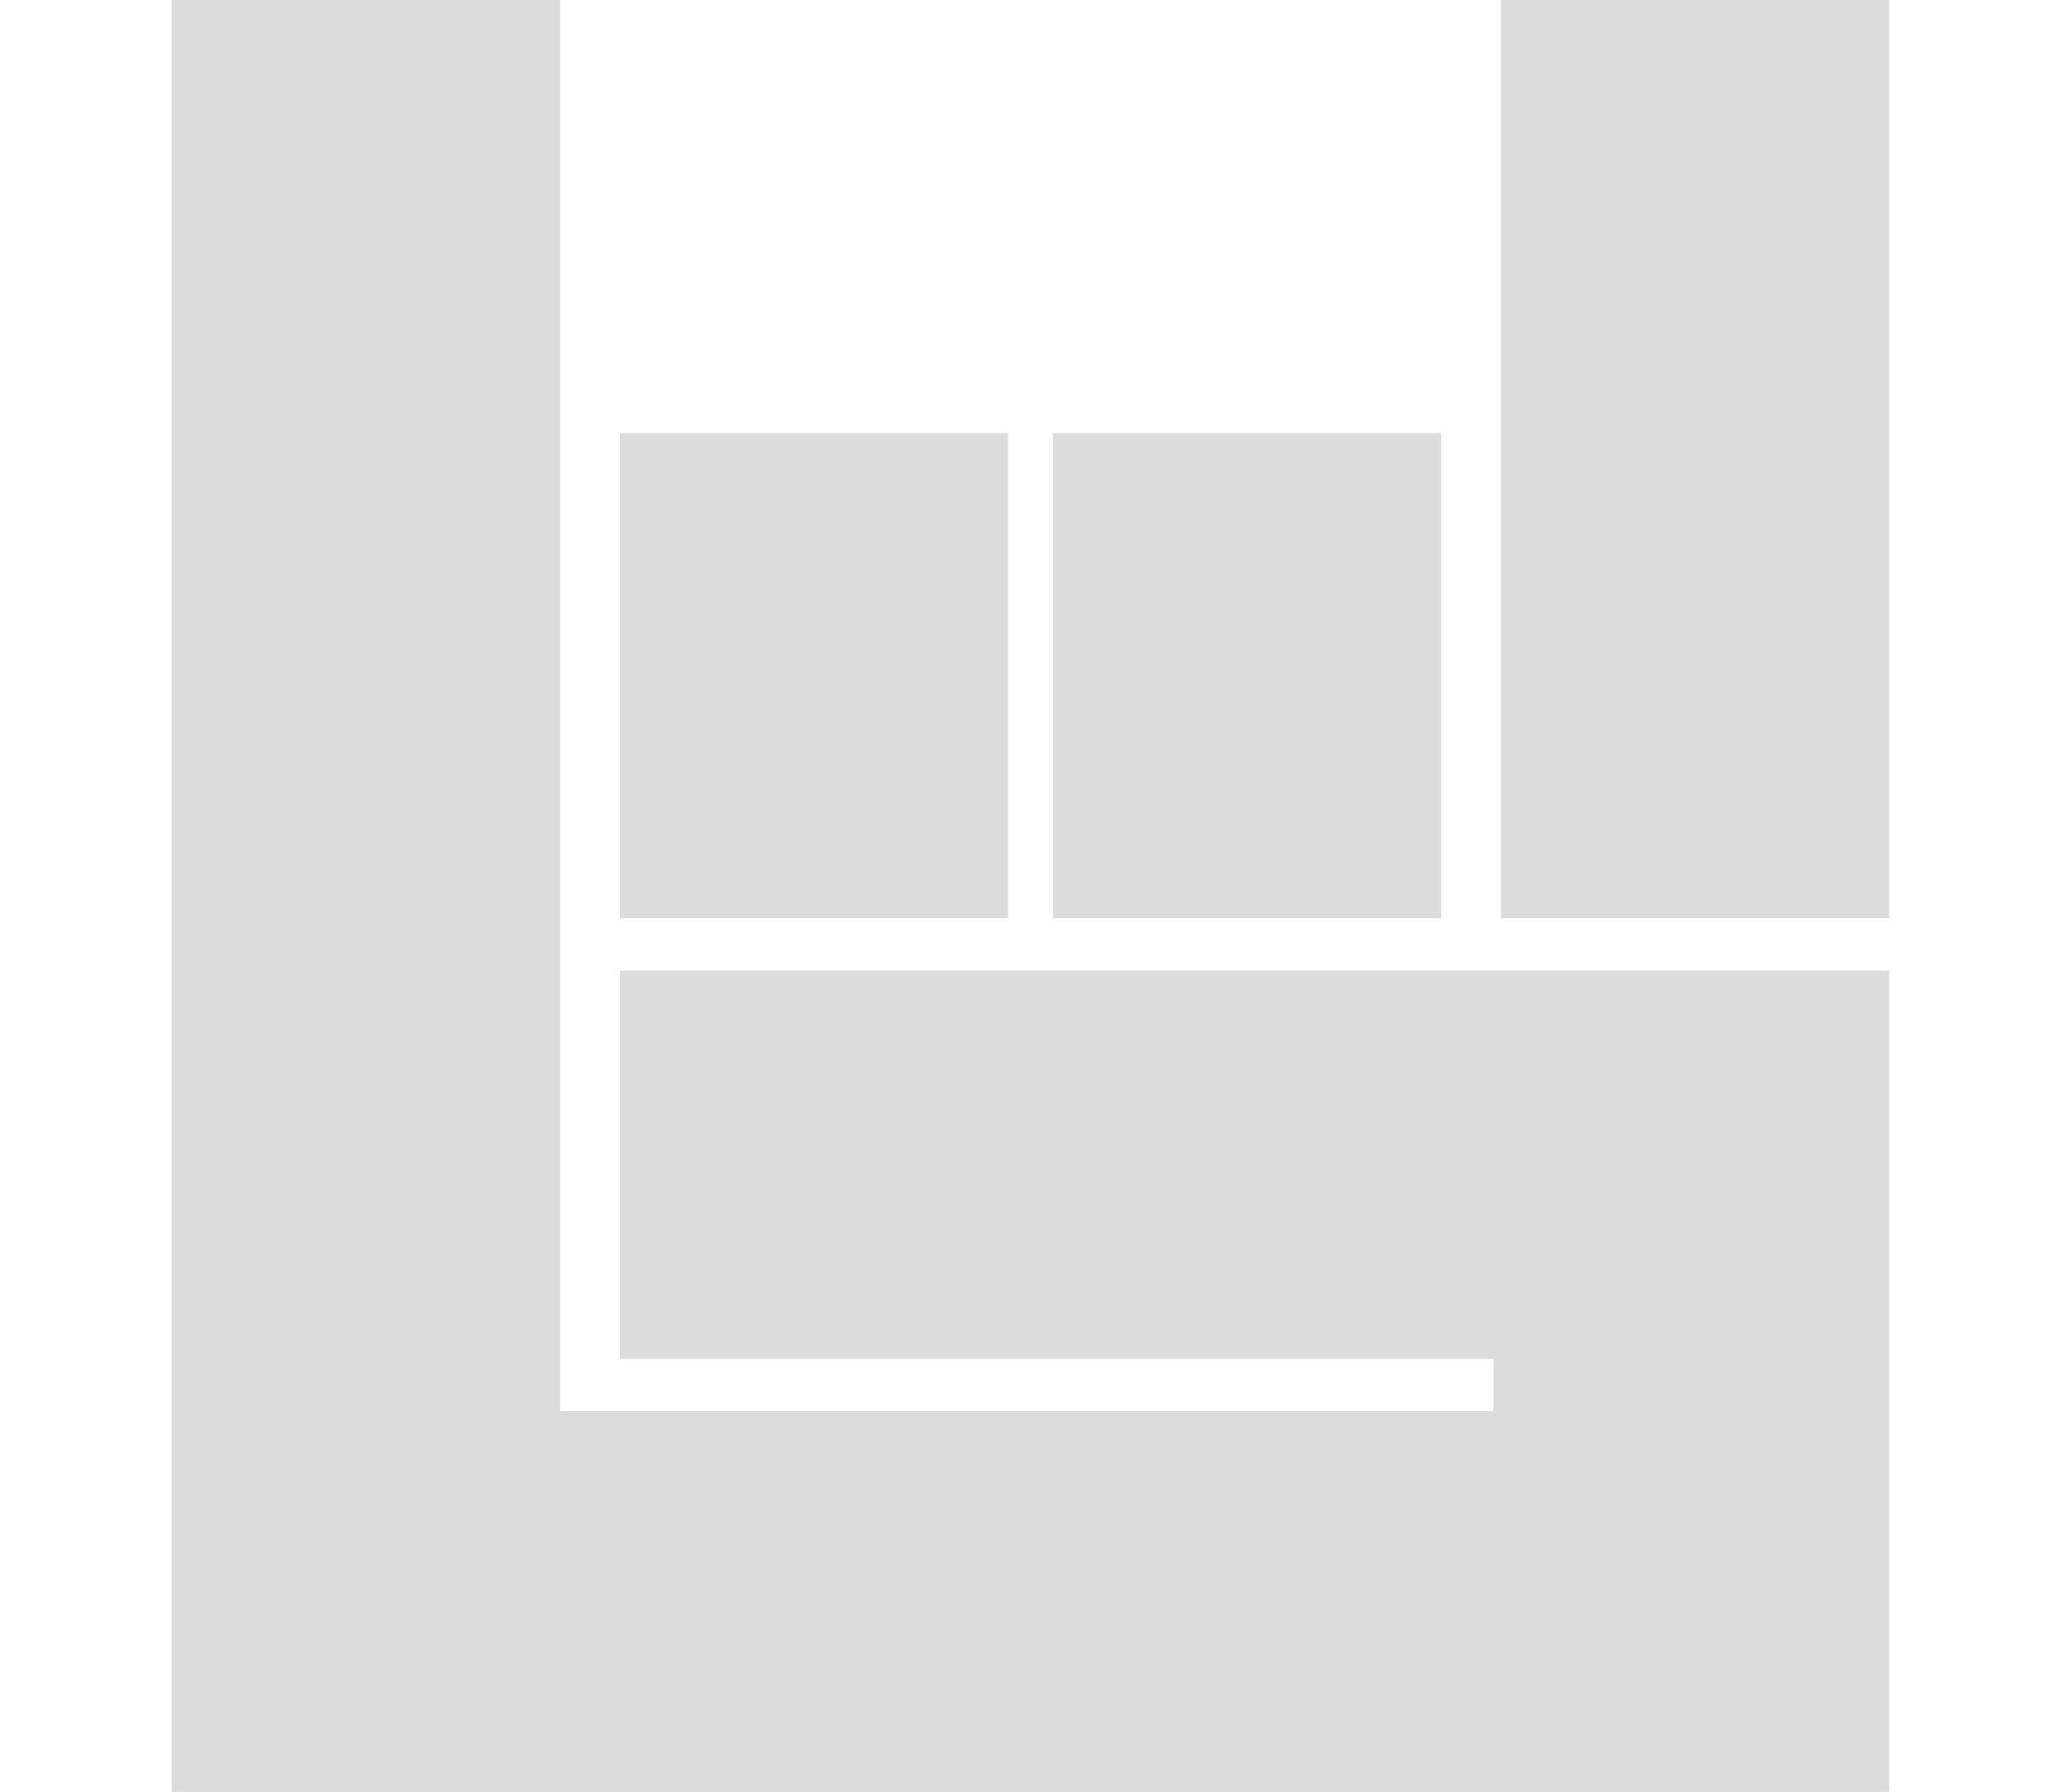
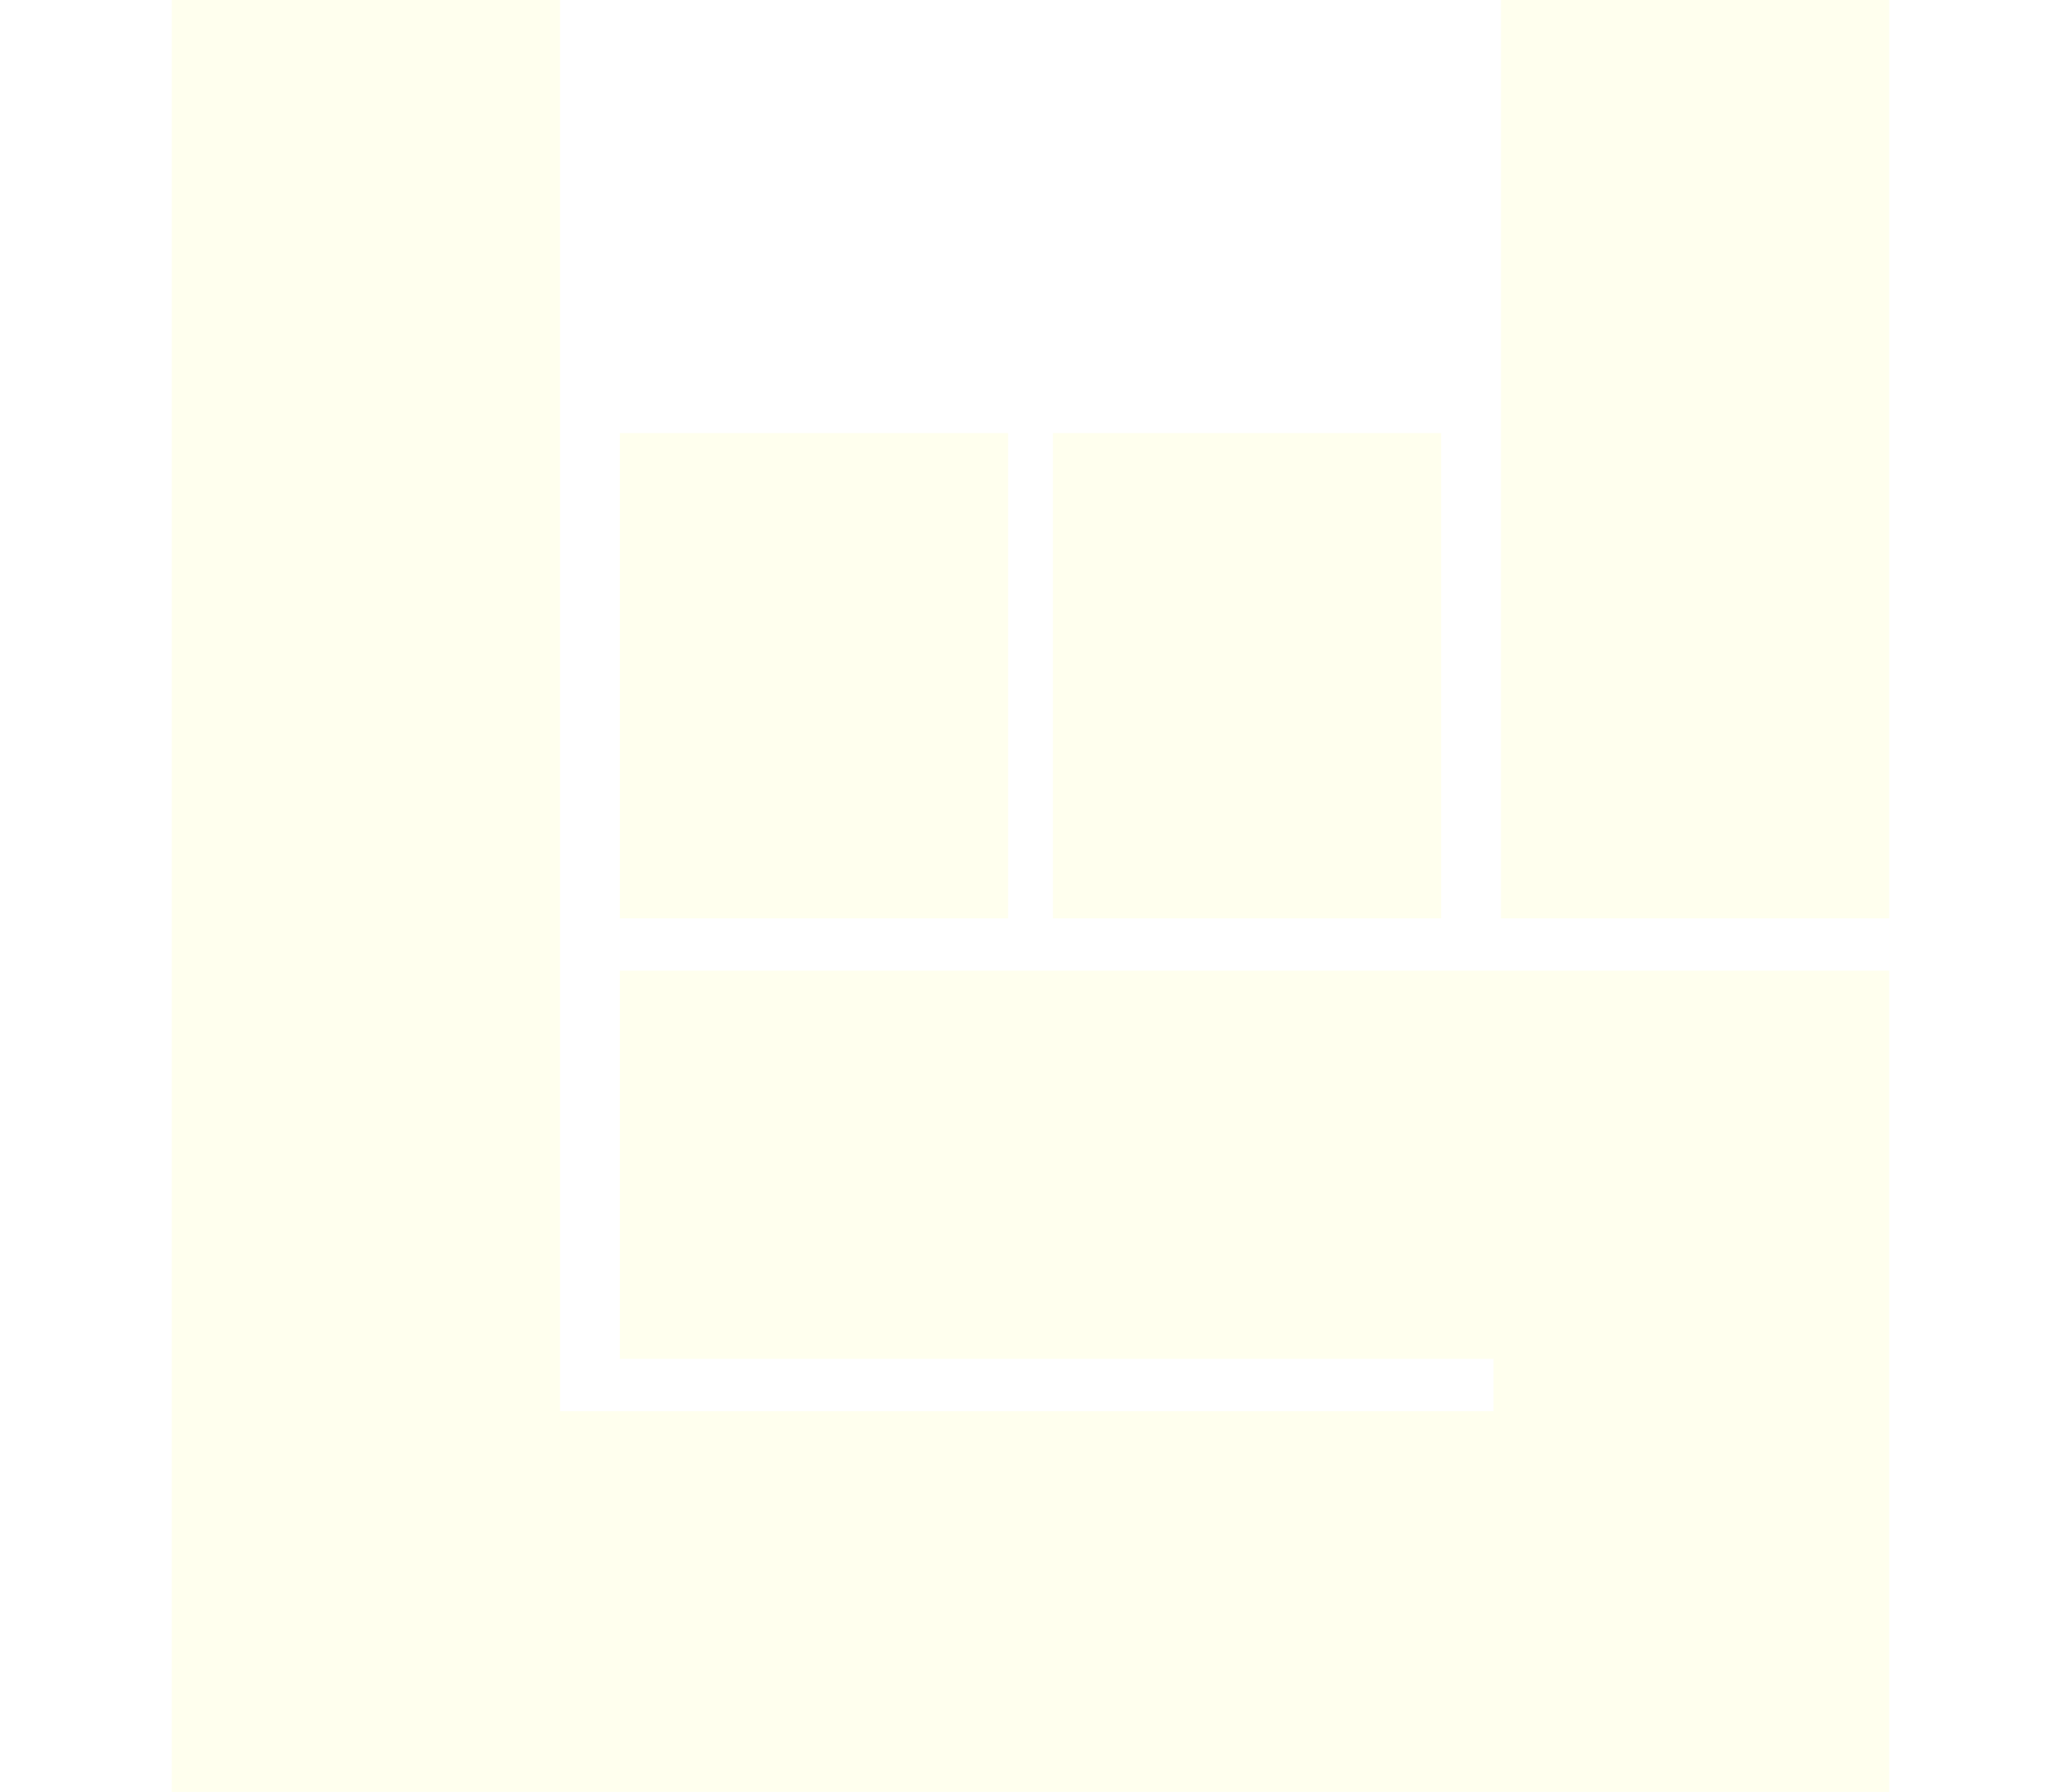
<svg xmlns="http://www.w3.org/2000/svg" class="bit-logo-mobile" width="23" height="20" viewBox="0 0 23 24">
-   <path d="M17.7 0H23v12.3h-5.2V0zm-5.9 5.8H17v6.5h-5.2V5.8zM6 5.8h5.2v6.5H6V5.8zM23 24H0V0h5.2v18.9h12.5v-.7H6V13h17v11z" fill="#A9A9A9" fill-opacity=".4" />
+   <path d="M17.7 0H23v12.3h-5.2V0zm-5.9 5.8H17v6.5h-5.2V5.8zM6 5.8h5.2v6.5H6V5.8zM23 24H0V0h5.2v18.9h12.5v-.7H6V13h17v11z" fill="#FFE" />
</svg>
